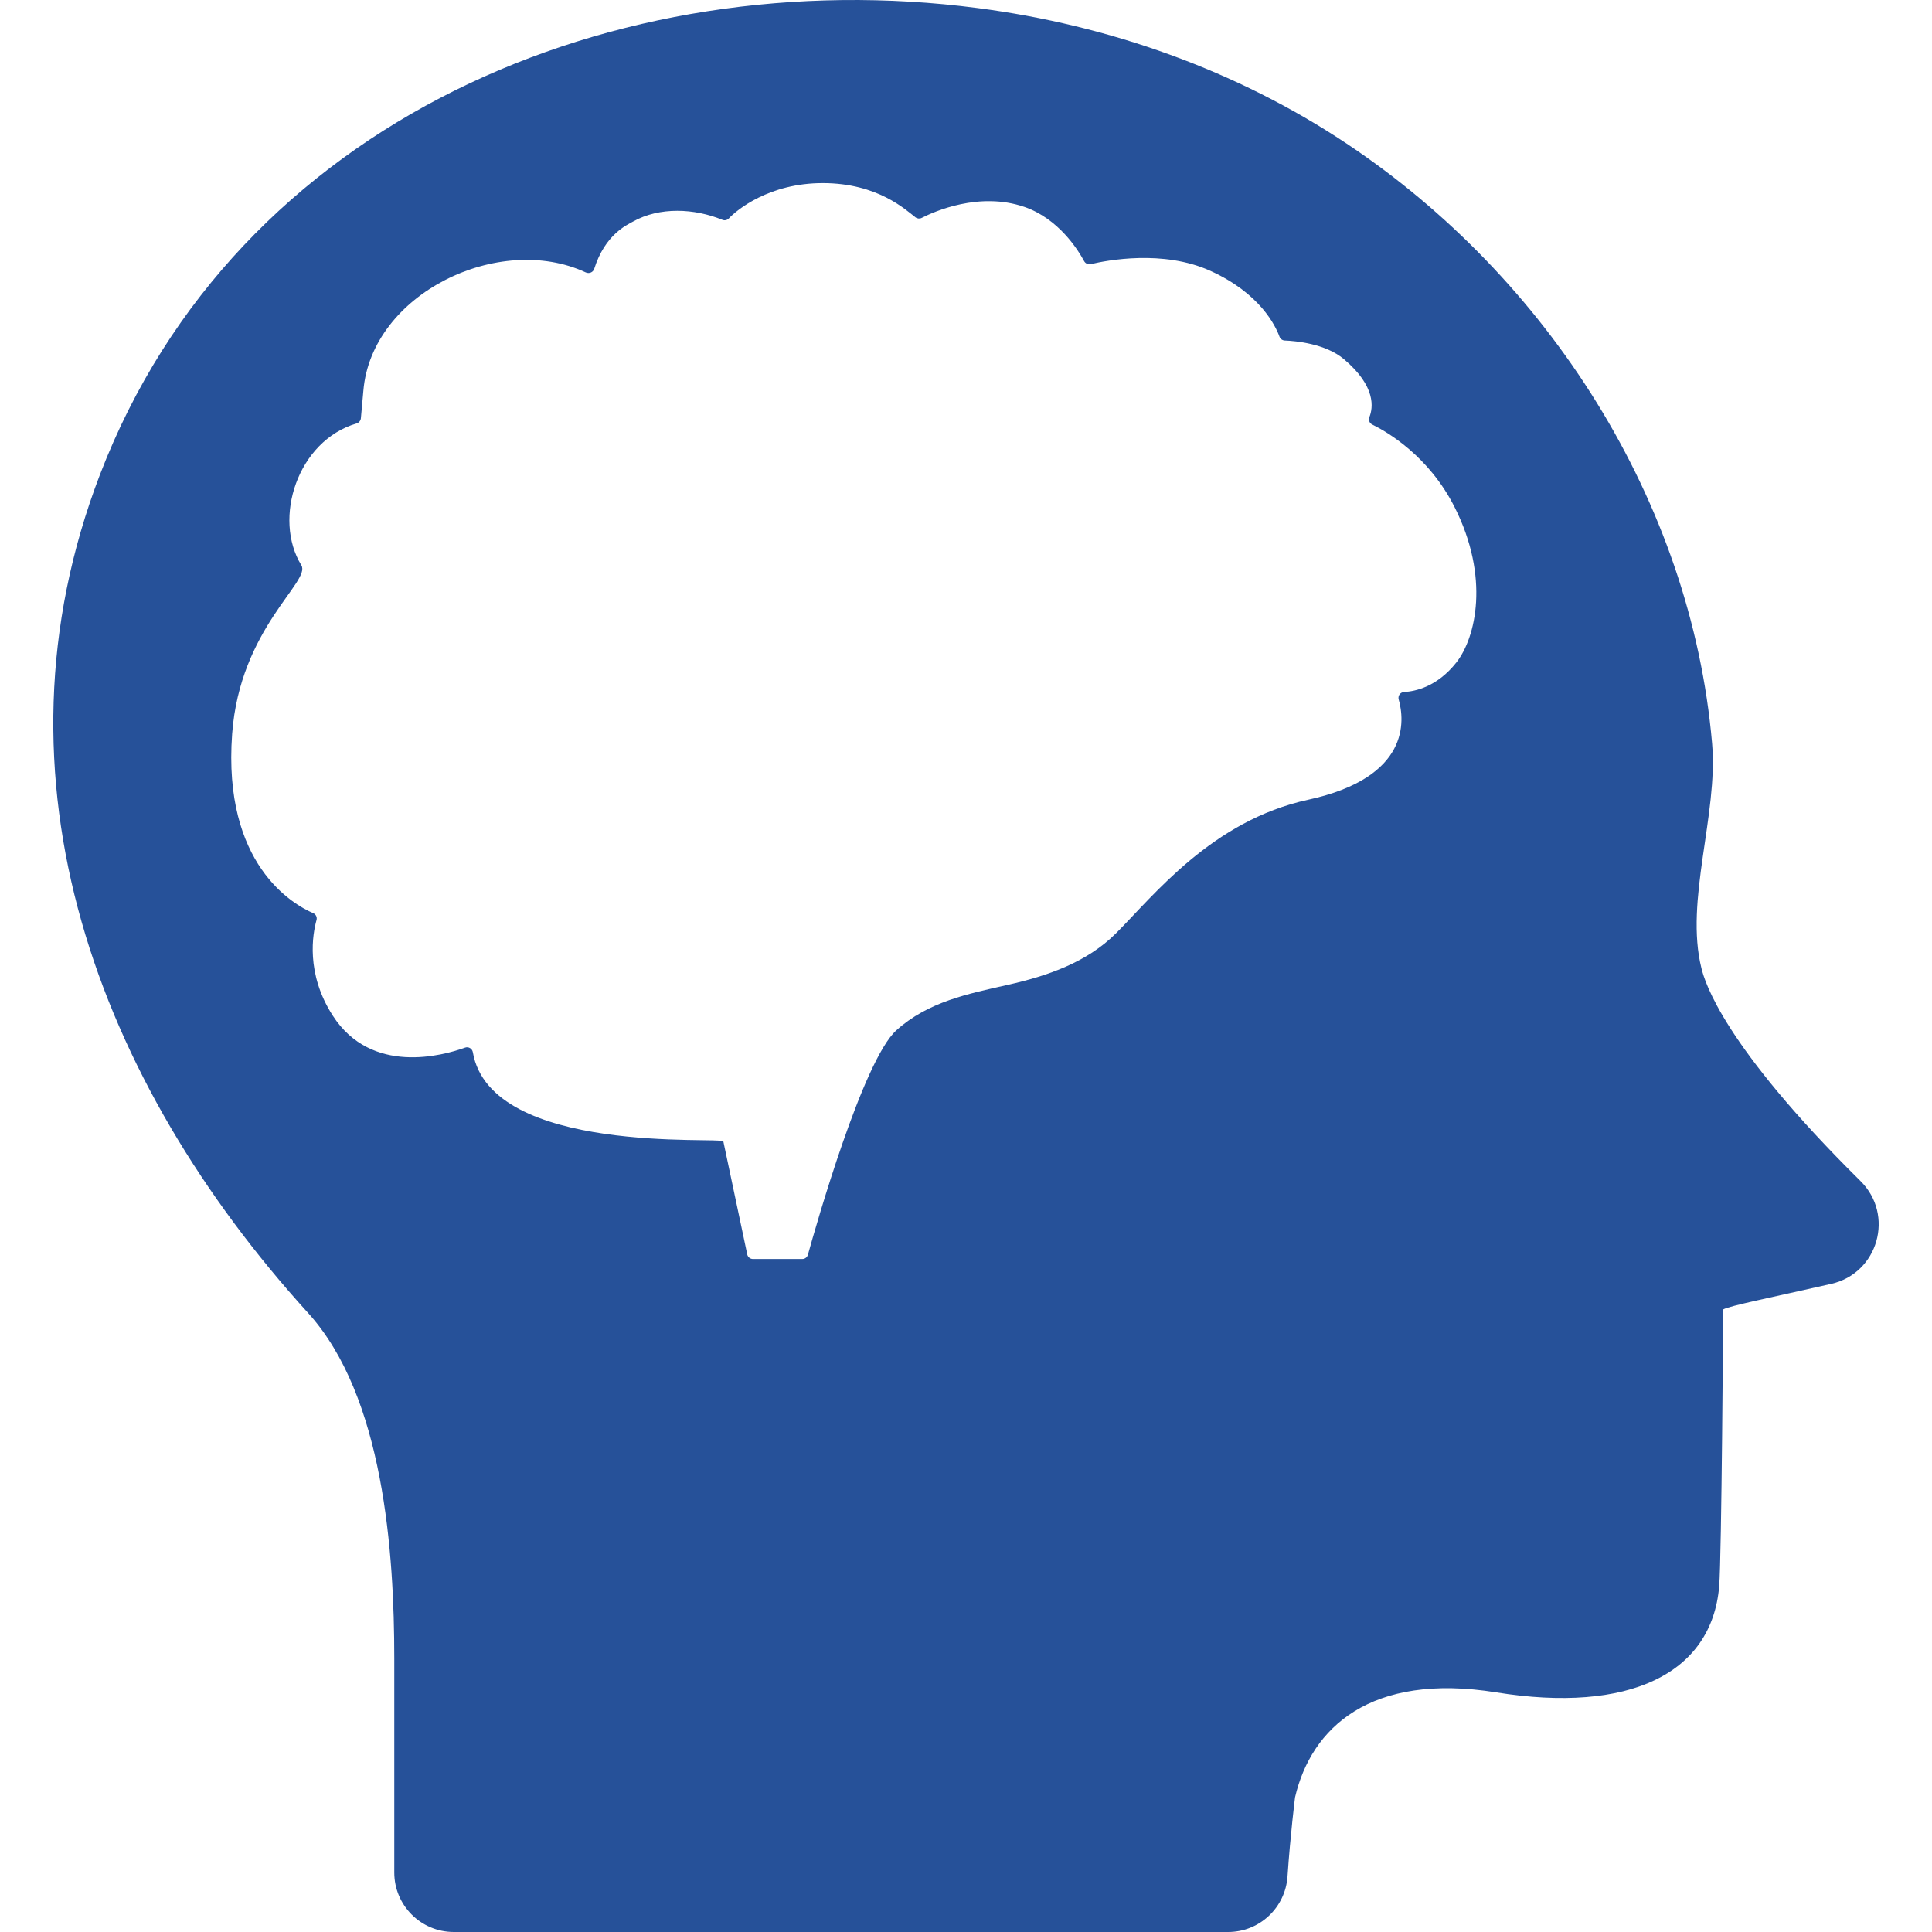
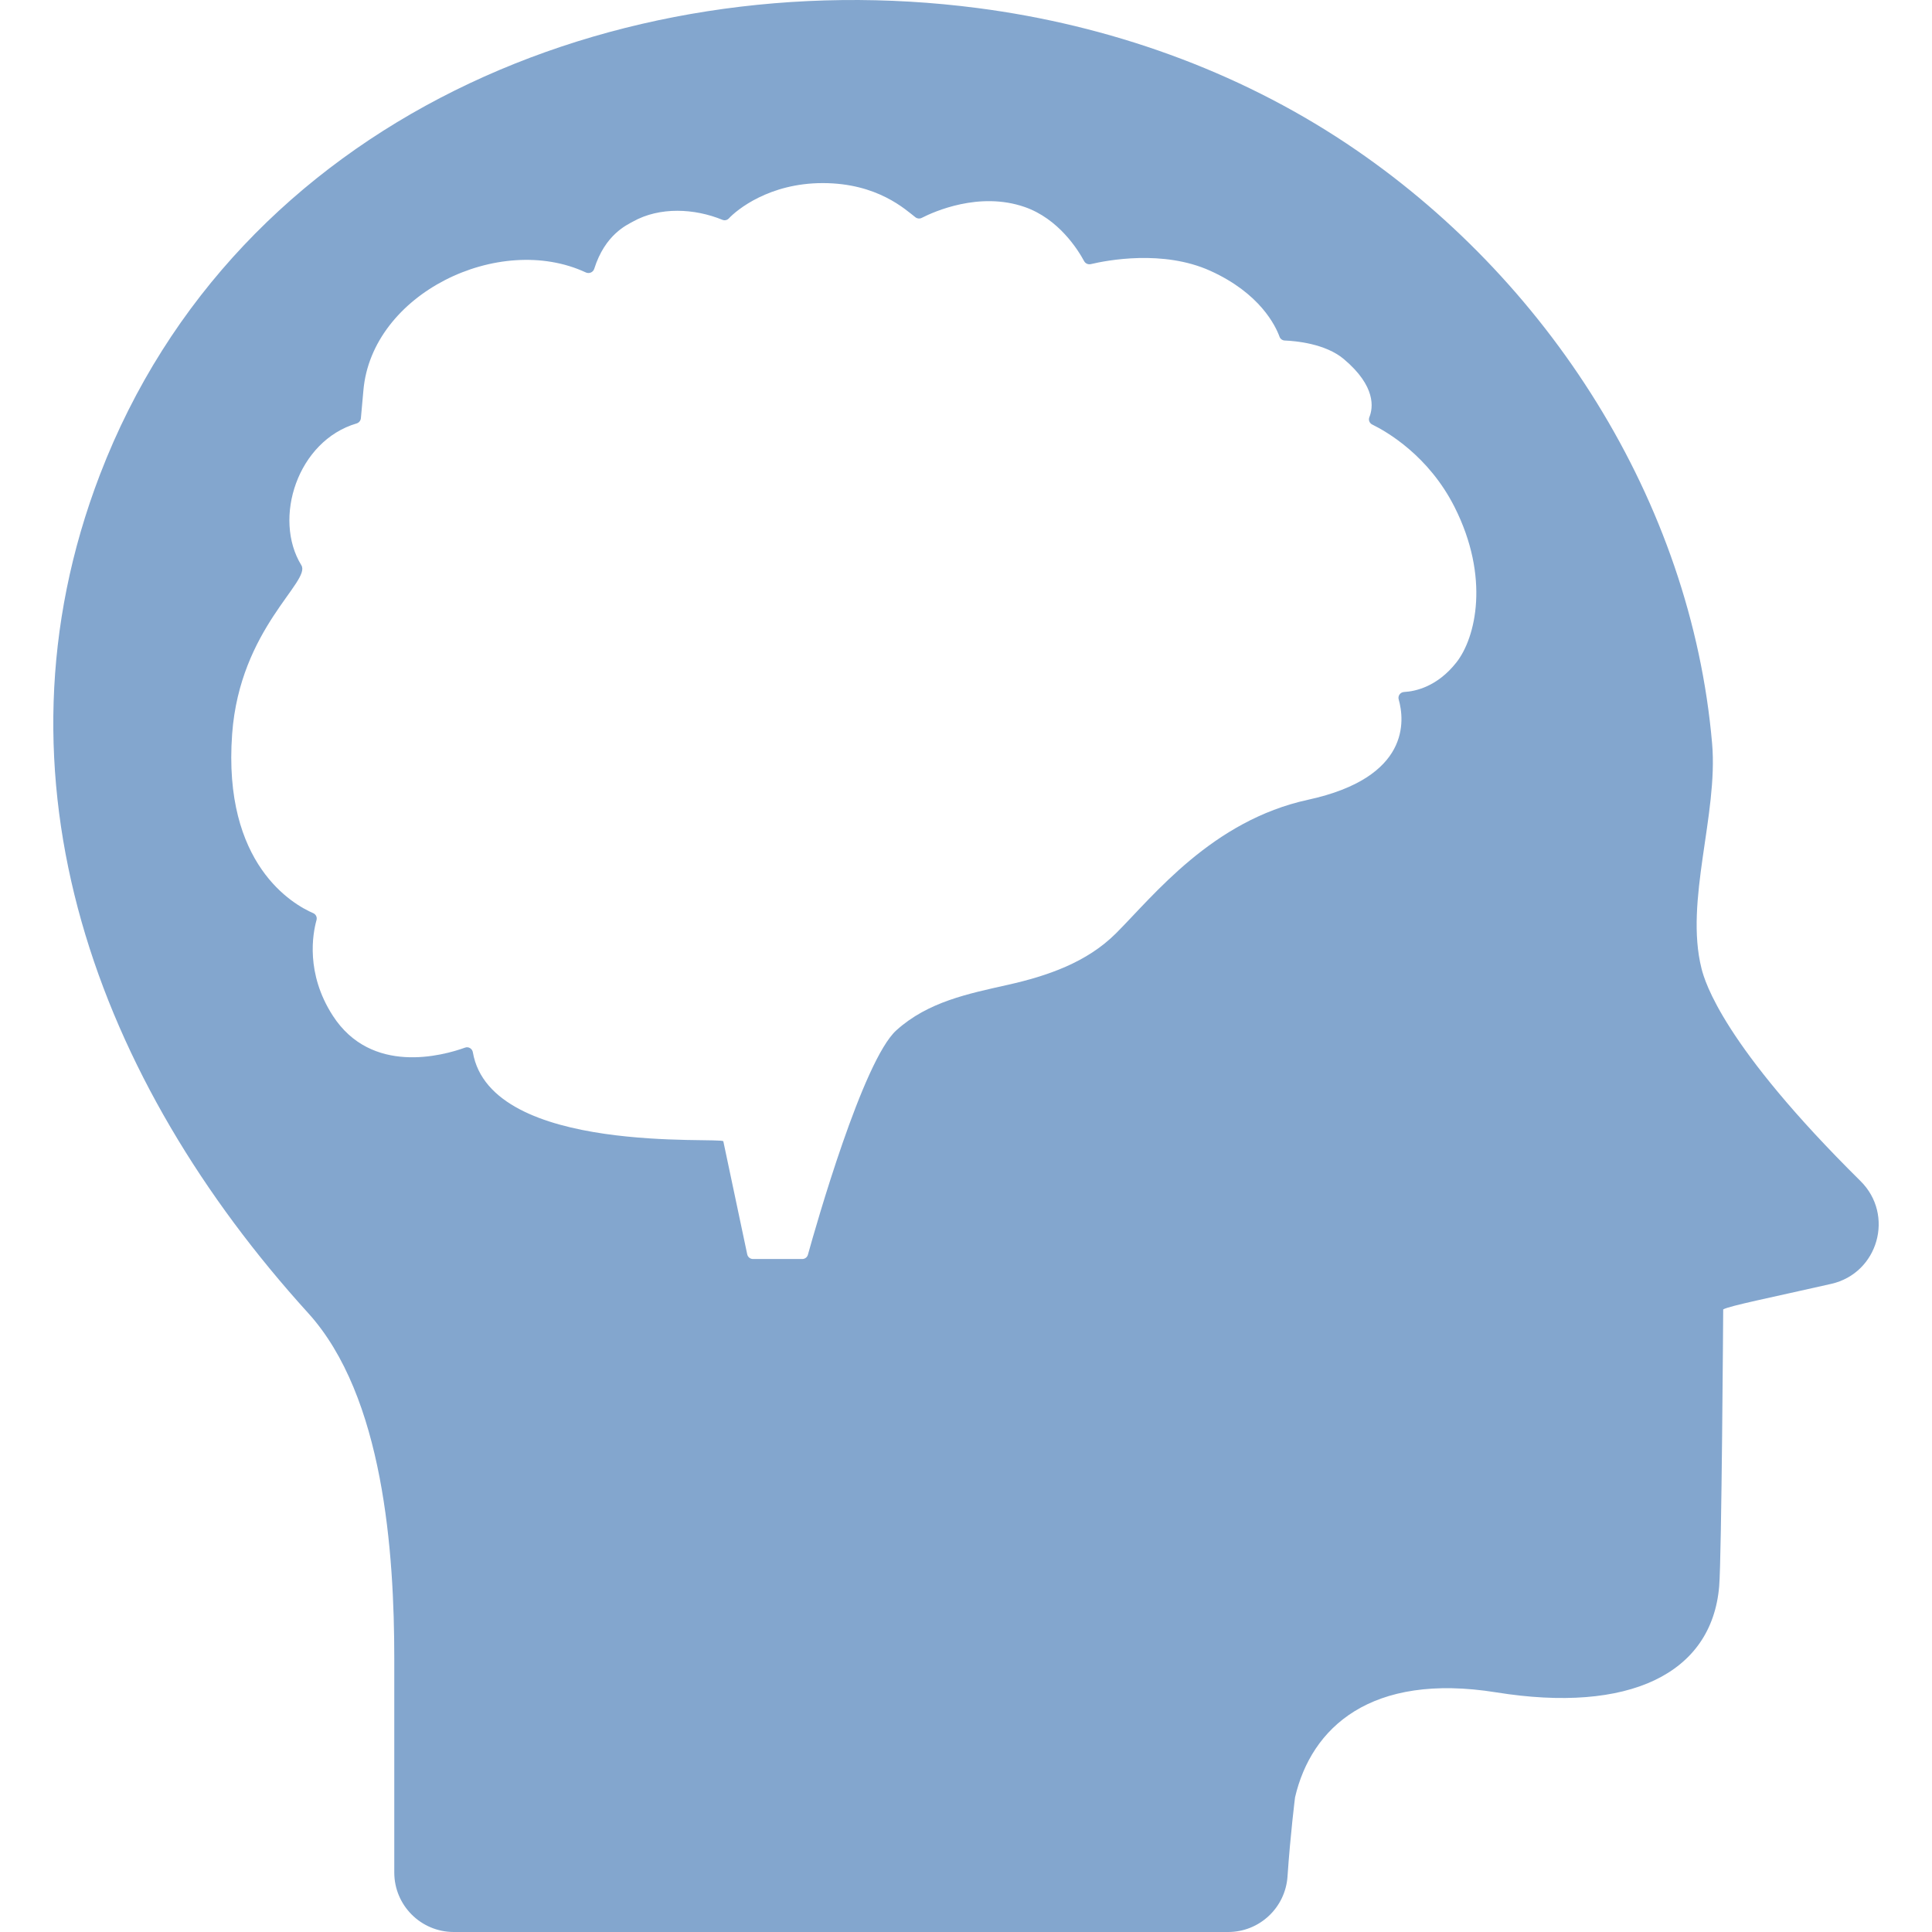
<svg xmlns="http://www.w3.org/2000/svg" version="1.1" id="Capa_1" x="0px" y="0px" viewBox="0 0 612.001 612.001" style="enable-background:new 0 0 612.001 612.001;" xml:space="preserve">
  <g>
-     <path fill="#265199" d="M542.346,235.523c-6.647-76.801-52.108-147.626-115.793-190.052c-34.9-23.249-75.336-37.519-116.84-42.917   C195.319-12.325,74.841,37.92,31.685,150.284c-37.099,96.597-0.52,192.495,65.913,265.632   c23.974,26.393,27.298,76.017,27.298,109.446v67.792c0,10.408,8.438,18.846,18.846,18.846h245.301   c9.929,0,18.135-7.704,18.806-17.61c0.903-13.335,2.386-25.062,2.386-25.062c5.129-21.996,23.884-39.634,63.768-33.231   c41.844,6.713,68.237-5.756,70.584-33.617c0.774-9.191,1.273-87.695,1.273-87.695c1.999-1.142,15.117-3.75,34.236-8.097   c14.867-3.38,20.103-21.838,9.263-32.561c-43.469-43.001-49.299-63.047-50.378-67.362   C533.598,285.327,544.296,258.049,542.346,235.523z M461.327,209.858c-6.039,7.651-12.918,9.146-16.556,9.346   c-1.198,0.066-2.033,1.206-1.706,2.36c1.868,6.582,3.768,24.711-28.687,31.77c-30.438,6.615-48.844,30.29-60.863,42.313   c-9.233,9.225-21.723,13.495-34.183,16.299c-12.729,2.864-25.341,5.37-35.384,14.415c-10.577,9.527-25.495,61.985-28.027,71.104   c-0.222,0.801-0.951,1.352-1.783,1.352h-15.621c-0.877,0-1.636-0.614-1.817-1.473l-7.569-35.803   c-0.318-1.504-73.698,4.534-79.347-28.22c-0.198-1.149-1.359-1.862-2.456-1.466c-7.056,2.546-29.692,8.81-41.91-10.122   c-8.663-13.423-6.362-25.955-5.155-30.282c0.25-0.896-0.2-1.828-1.055-2.196c-6.225-2.677-28.719-15.289-25.669-56.784   c2.461-33.448,25.085-48.273,21.922-53.417c-9.124-14.837-1.193-39.431,17.5-44.921c0.753-0.221,1.288-0.888,1.359-1.67   l0.789-8.719c2.596-30.743,42.991-50.226,70.455-37.445c1.059,0.493,2.318-0.032,2.67-1.145   c3.438-10.898,10.377-13.898,12.226-14.938c8.515-4.791,19.572-4.199,28.374-0.586c0.712,0.292,1.523,0.114,2.048-0.448   c2.501-2.679,12.756-11.182,29.739-11.182c17.42,0,26.275,8.465,29.371,10.835c0.569,0.435,1.334,0.513,1.972,0.188   c3.919-2.004,18.228-8.411,32.554-3.476c10.818,3.732,16.959,13.578,18.893,17.161c0.413,0.766,1.281,1.157,2.128,0.957   c5.137-1.217,22.902-4.629,37.827,2.111c15.772,7.13,20.693,17.433,21.948,20.887c0.255,0.703,0.914,1.174,1.662,1.204   c3.42,0.136,12.858,0.964,18.691,5.866c10.3,8.66,9.294,15.488,8.108,18.41c-0.361,0.89,0.038,1.91,0.901,2.333   c4.704,2.307,17.892,9.927,26.073,26.112C472.011,182.884,467.505,202.031,461.327,209.858z" />
+     <path fill="#83A6CE" d="M542.346,235.523c-6.647-76.801-52.108-147.626-115.793-190.052c-34.9-23.249-75.336-37.519-116.84-42.917   C195.319-12.325,74.841,37.92,31.685,150.284c-37.099,96.597-0.52,192.495,65.913,265.632   c23.974,26.393,27.298,76.017,27.298,109.446v67.792c0,10.408,8.438,18.846,18.846,18.846h245.301   c9.929,0,18.135-7.704,18.806-17.61c0.903-13.335,2.386-25.062,2.386-25.062c5.129-21.996,23.884-39.634,63.768-33.231   c41.844,6.713,68.237-5.756,70.584-33.617c0.774-9.191,1.273-87.695,1.273-87.695c1.999-1.142,15.117-3.75,34.236-8.097   c14.867-3.38,20.103-21.838,9.263-32.561c-43.469-43.001-49.299-63.047-50.378-67.362   C533.598,285.327,544.296,258.049,542.346,235.523z M461.327,209.858c-6.039,7.651-12.918,9.146-16.556,9.346   c-1.198,0.066-2.033,1.206-1.706,2.36c1.868,6.582,3.768,24.711-28.687,31.77c-30.438,6.615-48.844,30.29-60.863,42.313   c-9.233,9.225-21.723,13.495-34.183,16.299c-12.729,2.864-25.341,5.37-35.384,14.415c-10.577,9.527-25.495,61.985-28.027,71.104   c-0.222,0.801-0.951,1.352-1.783,1.352h-15.621c-0.877,0-1.636-0.614-1.817-1.473l-7.569-35.803   c-0.318-1.504-73.698,4.534-79.347-28.22c-0.198-1.149-1.359-1.862-2.456-1.466c-7.056,2.546-29.692,8.81-41.91-10.122   c-8.663-13.423-6.362-25.955-5.155-30.282c0.25-0.896-0.2-1.828-1.055-2.196c-6.225-2.677-28.719-15.289-25.669-56.784   c2.461-33.448,25.085-48.273,21.922-53.417c-9.124-14.837-1.193-39.431,17.5-44.921c0.753-0.221,1.288-0.888,1.359-1.67   l0.789-8.719c2.596-30.743,42.991-50.226,70.455-37.445c1.059,0.493,2.318-0.032,2.67-1.145   c3.438-10.898,10.377-13.898,12.226-14.938c8.515-4.791,19.572-4.199,28.374-0.586c0.712,0.292,1.523,0.114,2.048-0.448   c2.501-2.679,12.756-11.182,29.739-11.182c17.42,0,26.275,8.465,29.371,10.835c0.569,0.435,1.334,0.513,1.972,0.188   c3.919-2.004,18.228-8.411,32.554-3.476c10.818,3.732,16.959,13.578,18.893,17.161c0.413,0.766,1.281,1.157,2.128,0.957   c5.137-1.217,22.902-4.629,37.827,2.111c15.772,7.13,20.693,17.433,21.948,20.887c0.255,0.703,0.914,1.174,1.662,1.204   c3.42,0.136,12.858,0.964,18.691,5.866c10.3,8.66,9.294,15.488,8.108,18.41c-0.361,0.89,0.038,1.91,0.901,2.333   c4.704,2.307,17.892,9.927,26.073,26.112C472.011,182.884,467.505,202.031,461.327,209.858z" />
  </g>
  <g>
</g>
  <g>
</g>
  <g>
</g>
  <g>
</g>
  <g>
</g>
  <g>
</g>
  <g>
</g>
  <g>
</g>
  <g>
</g>
  <g>
</g>
  <g>
</g>
  <g>
</g>
  <g>
</g>
  <g>
</g>
  <g>
</g>
</svg>
